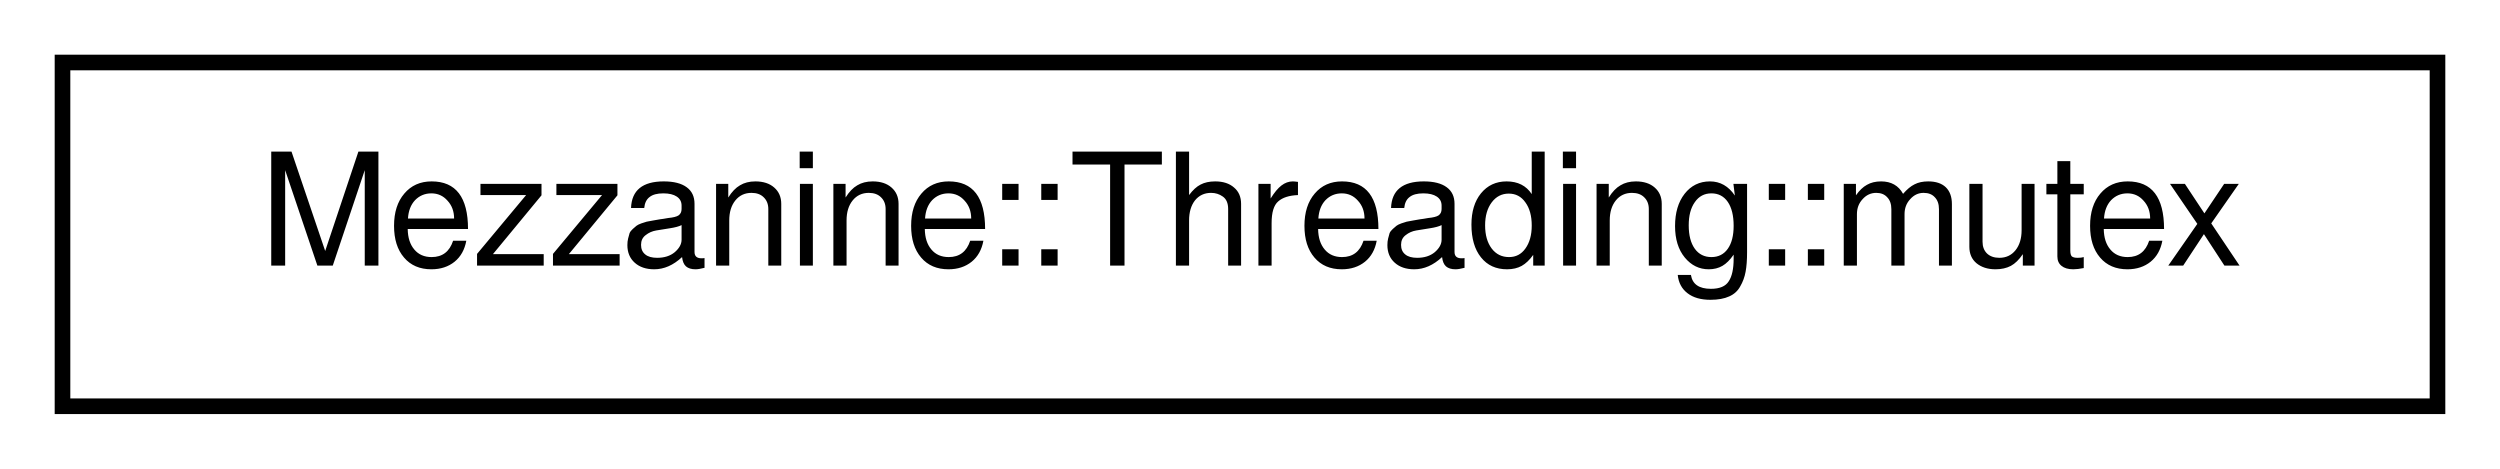
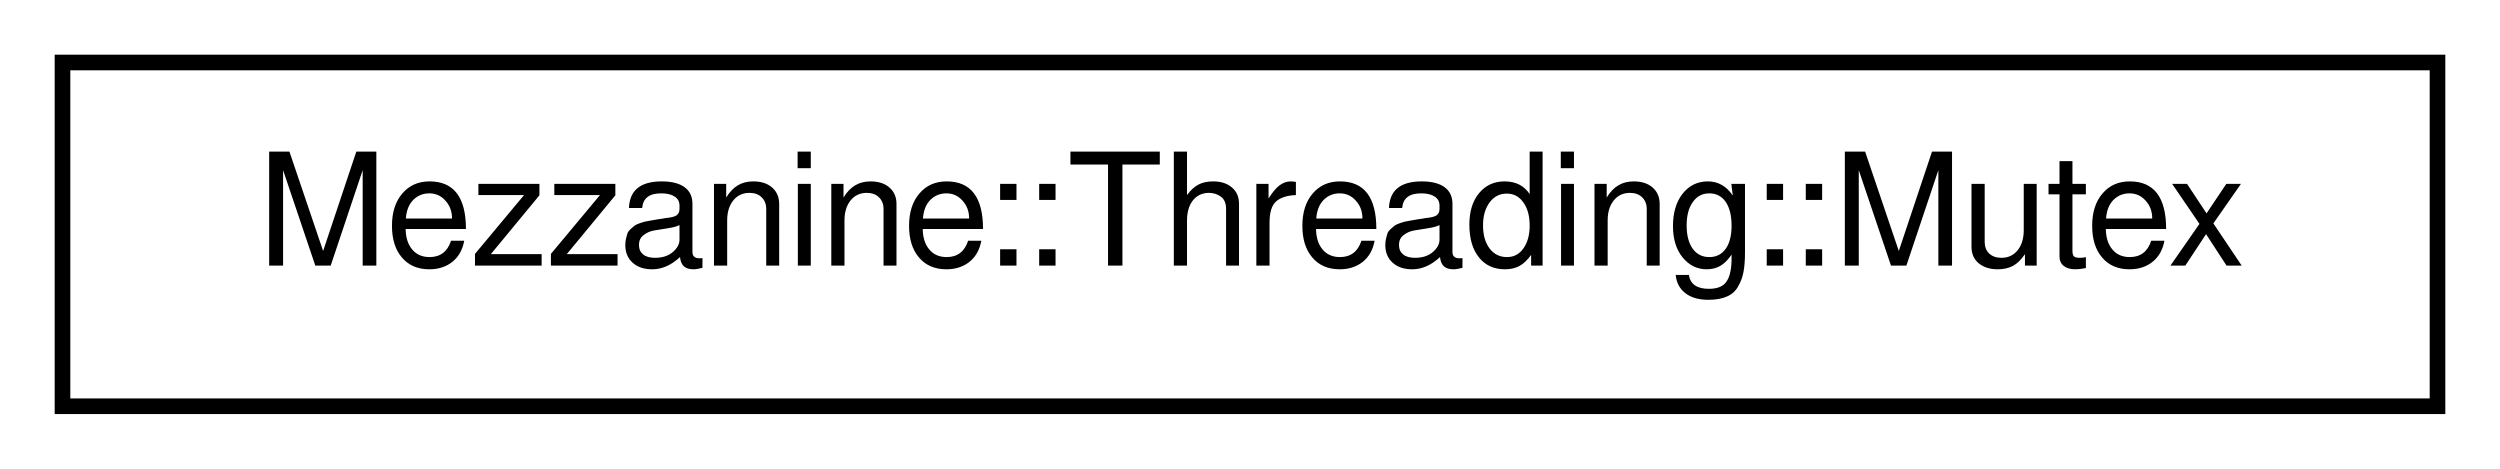
<svg xmlns="http://www.w3.org/2000/svg" xmlns:xlink="http://www.w3.org/1999/xlink" width="160pt" height="30pt" viewBox="0.00 0.00 160.00 30.00">
  <g id="graph1" class="graph" transform="scale(1 1) rotate(0) translate(4 26)">
    <polygon fill="white" stroke="white" points="-4,5 -4,-26 157,-26 157,5 -4,5" />
    <g id="node1" class="node">
-       <a xlink:href="classMezzanine_1_1Threading_1_1mutex.html" target="_top" xlink:title="A cross-platform abstraction of the OS's mutex.">
+       <a xlink:href="classMezzanine_1_1Threading_1_1Mutex.html" target="_top" xlink:title="A cross-platform abstraction of the OS's mutex.">
        <polygon fill="white" stroke="black" points="0,-0 0,-22 152,-22 152,-0 0,-0" />
-         <text text-anchor="middle" x="76" y="-9" font-family="FreeSans" font-size="10.00">Mezzanine::Threading::mutex</text>
+         <text text-anchor="middle" x="76" y="-9" font-family="FreeSans" font-size="10.00">Mezzanine::Threading::Mutex</text>
      </a>
    </g>
  </g>
</svg>
